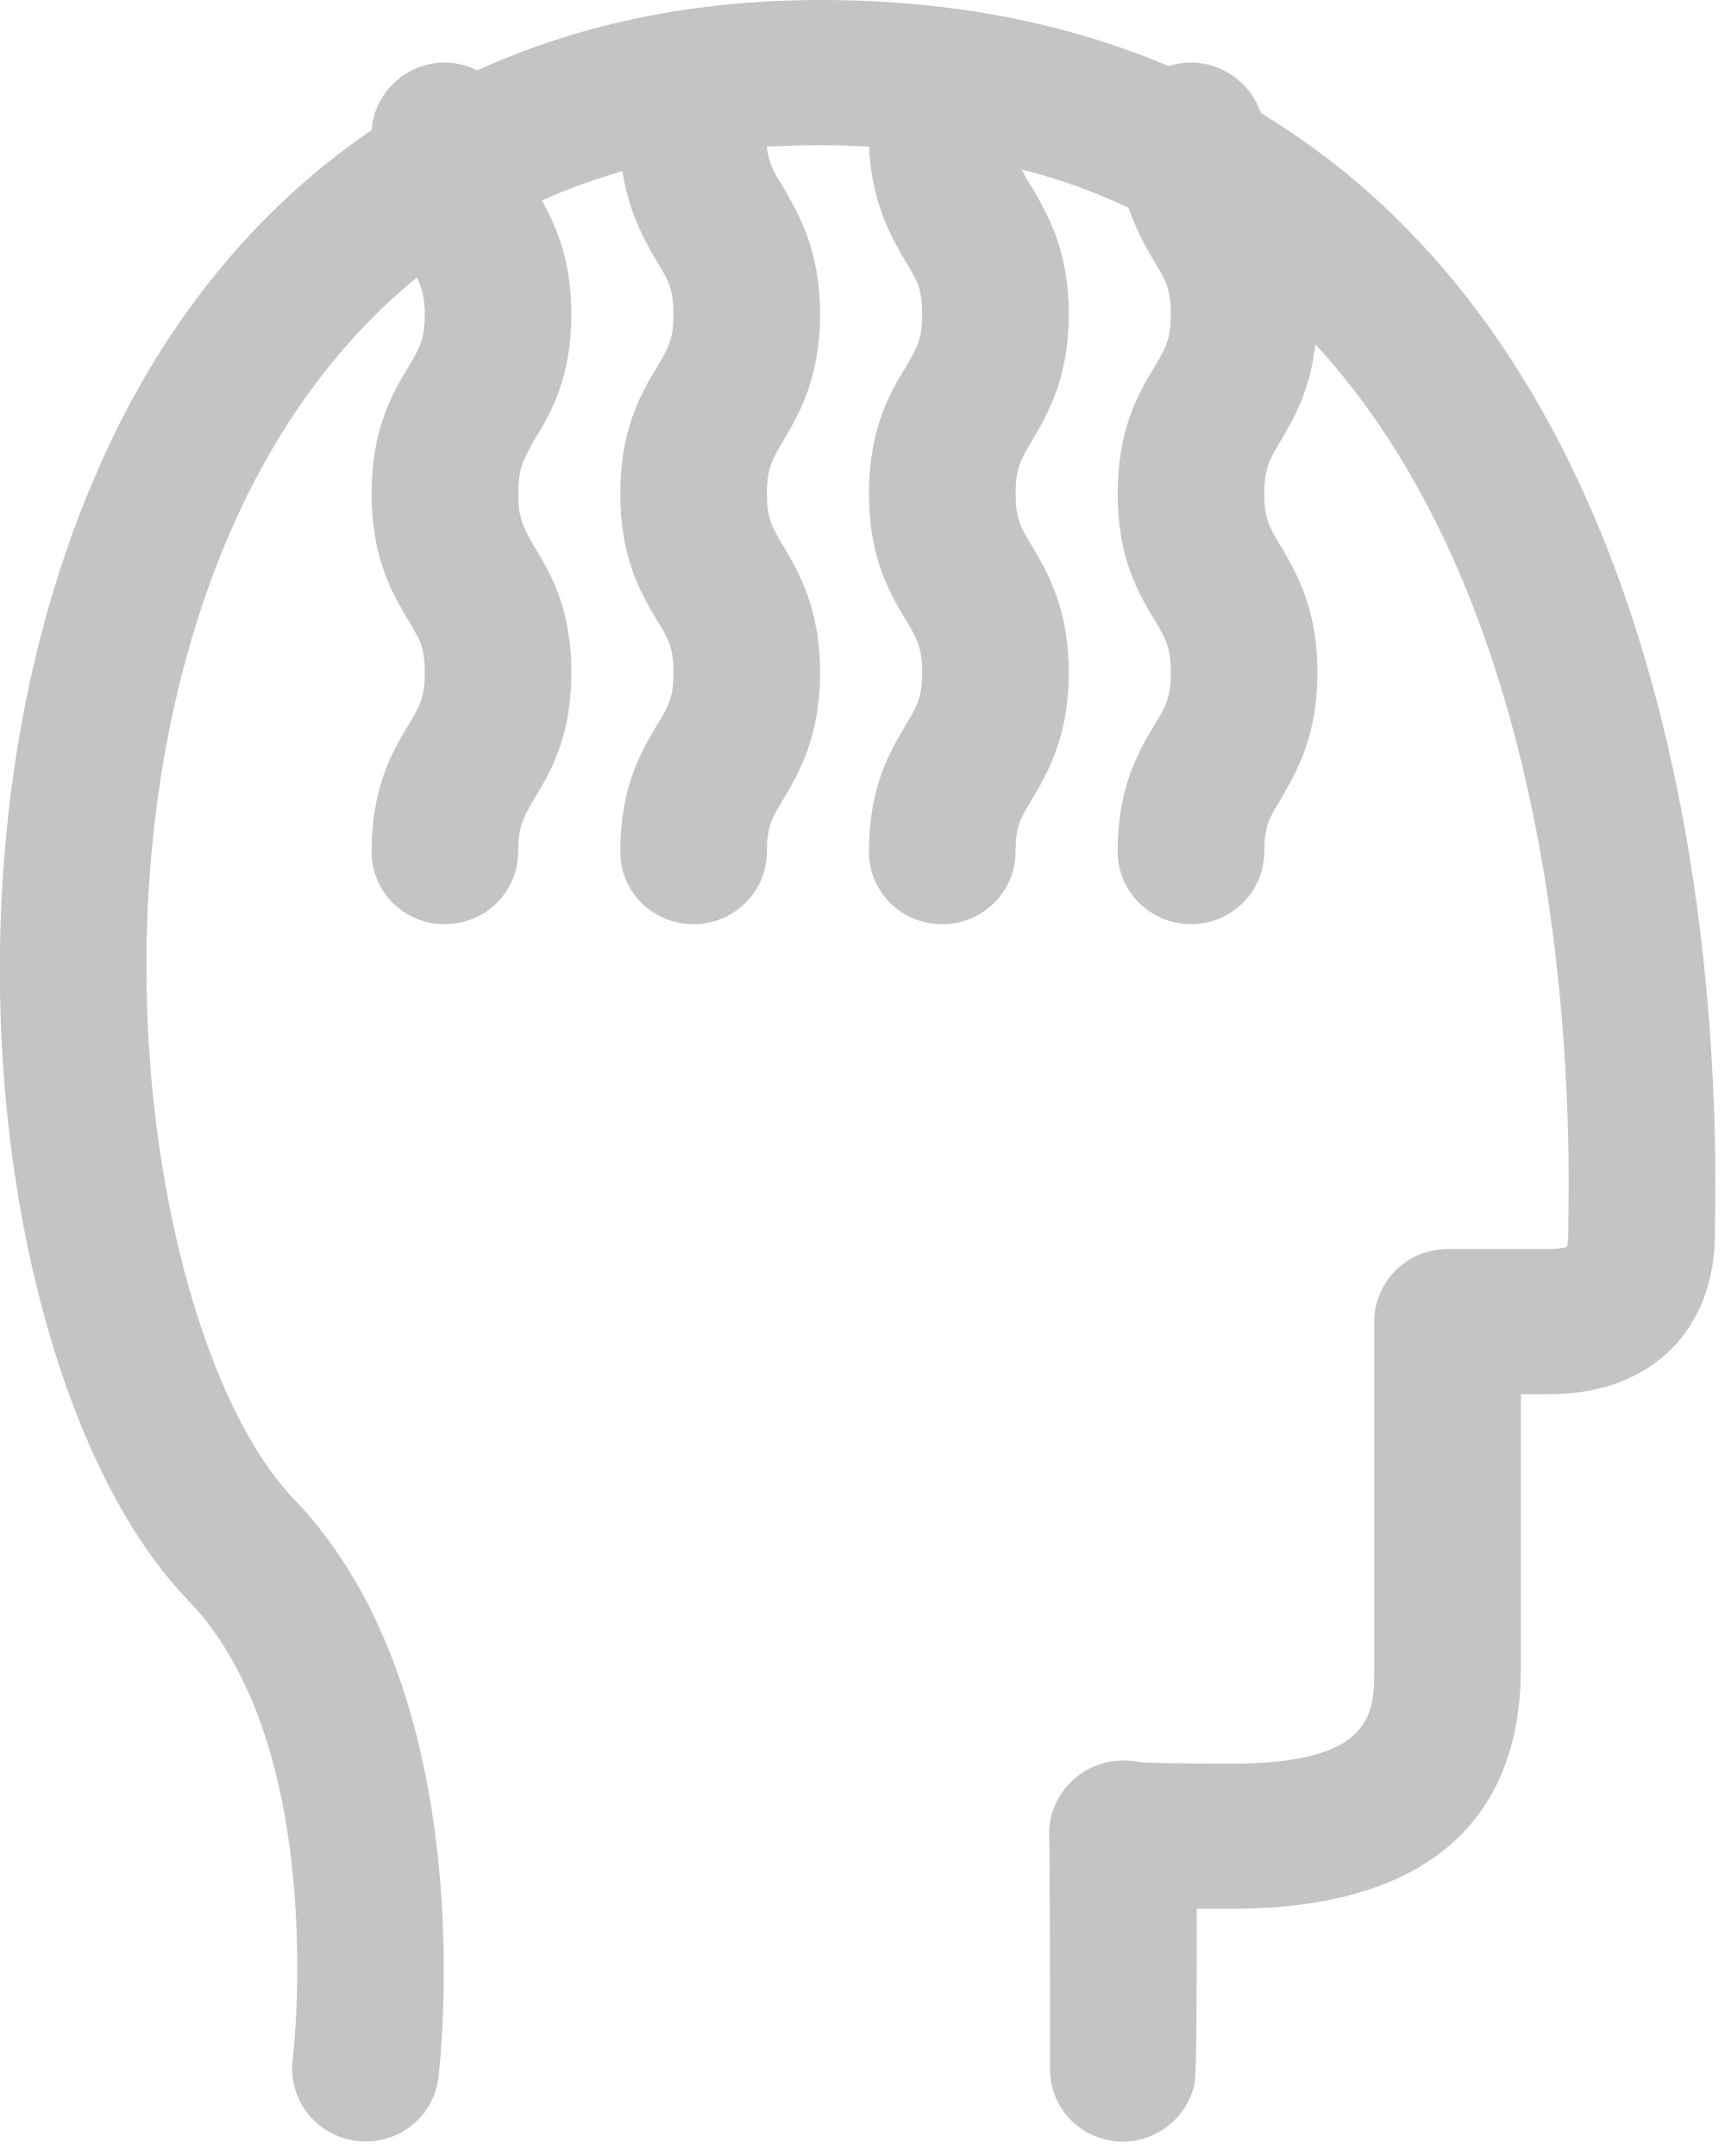
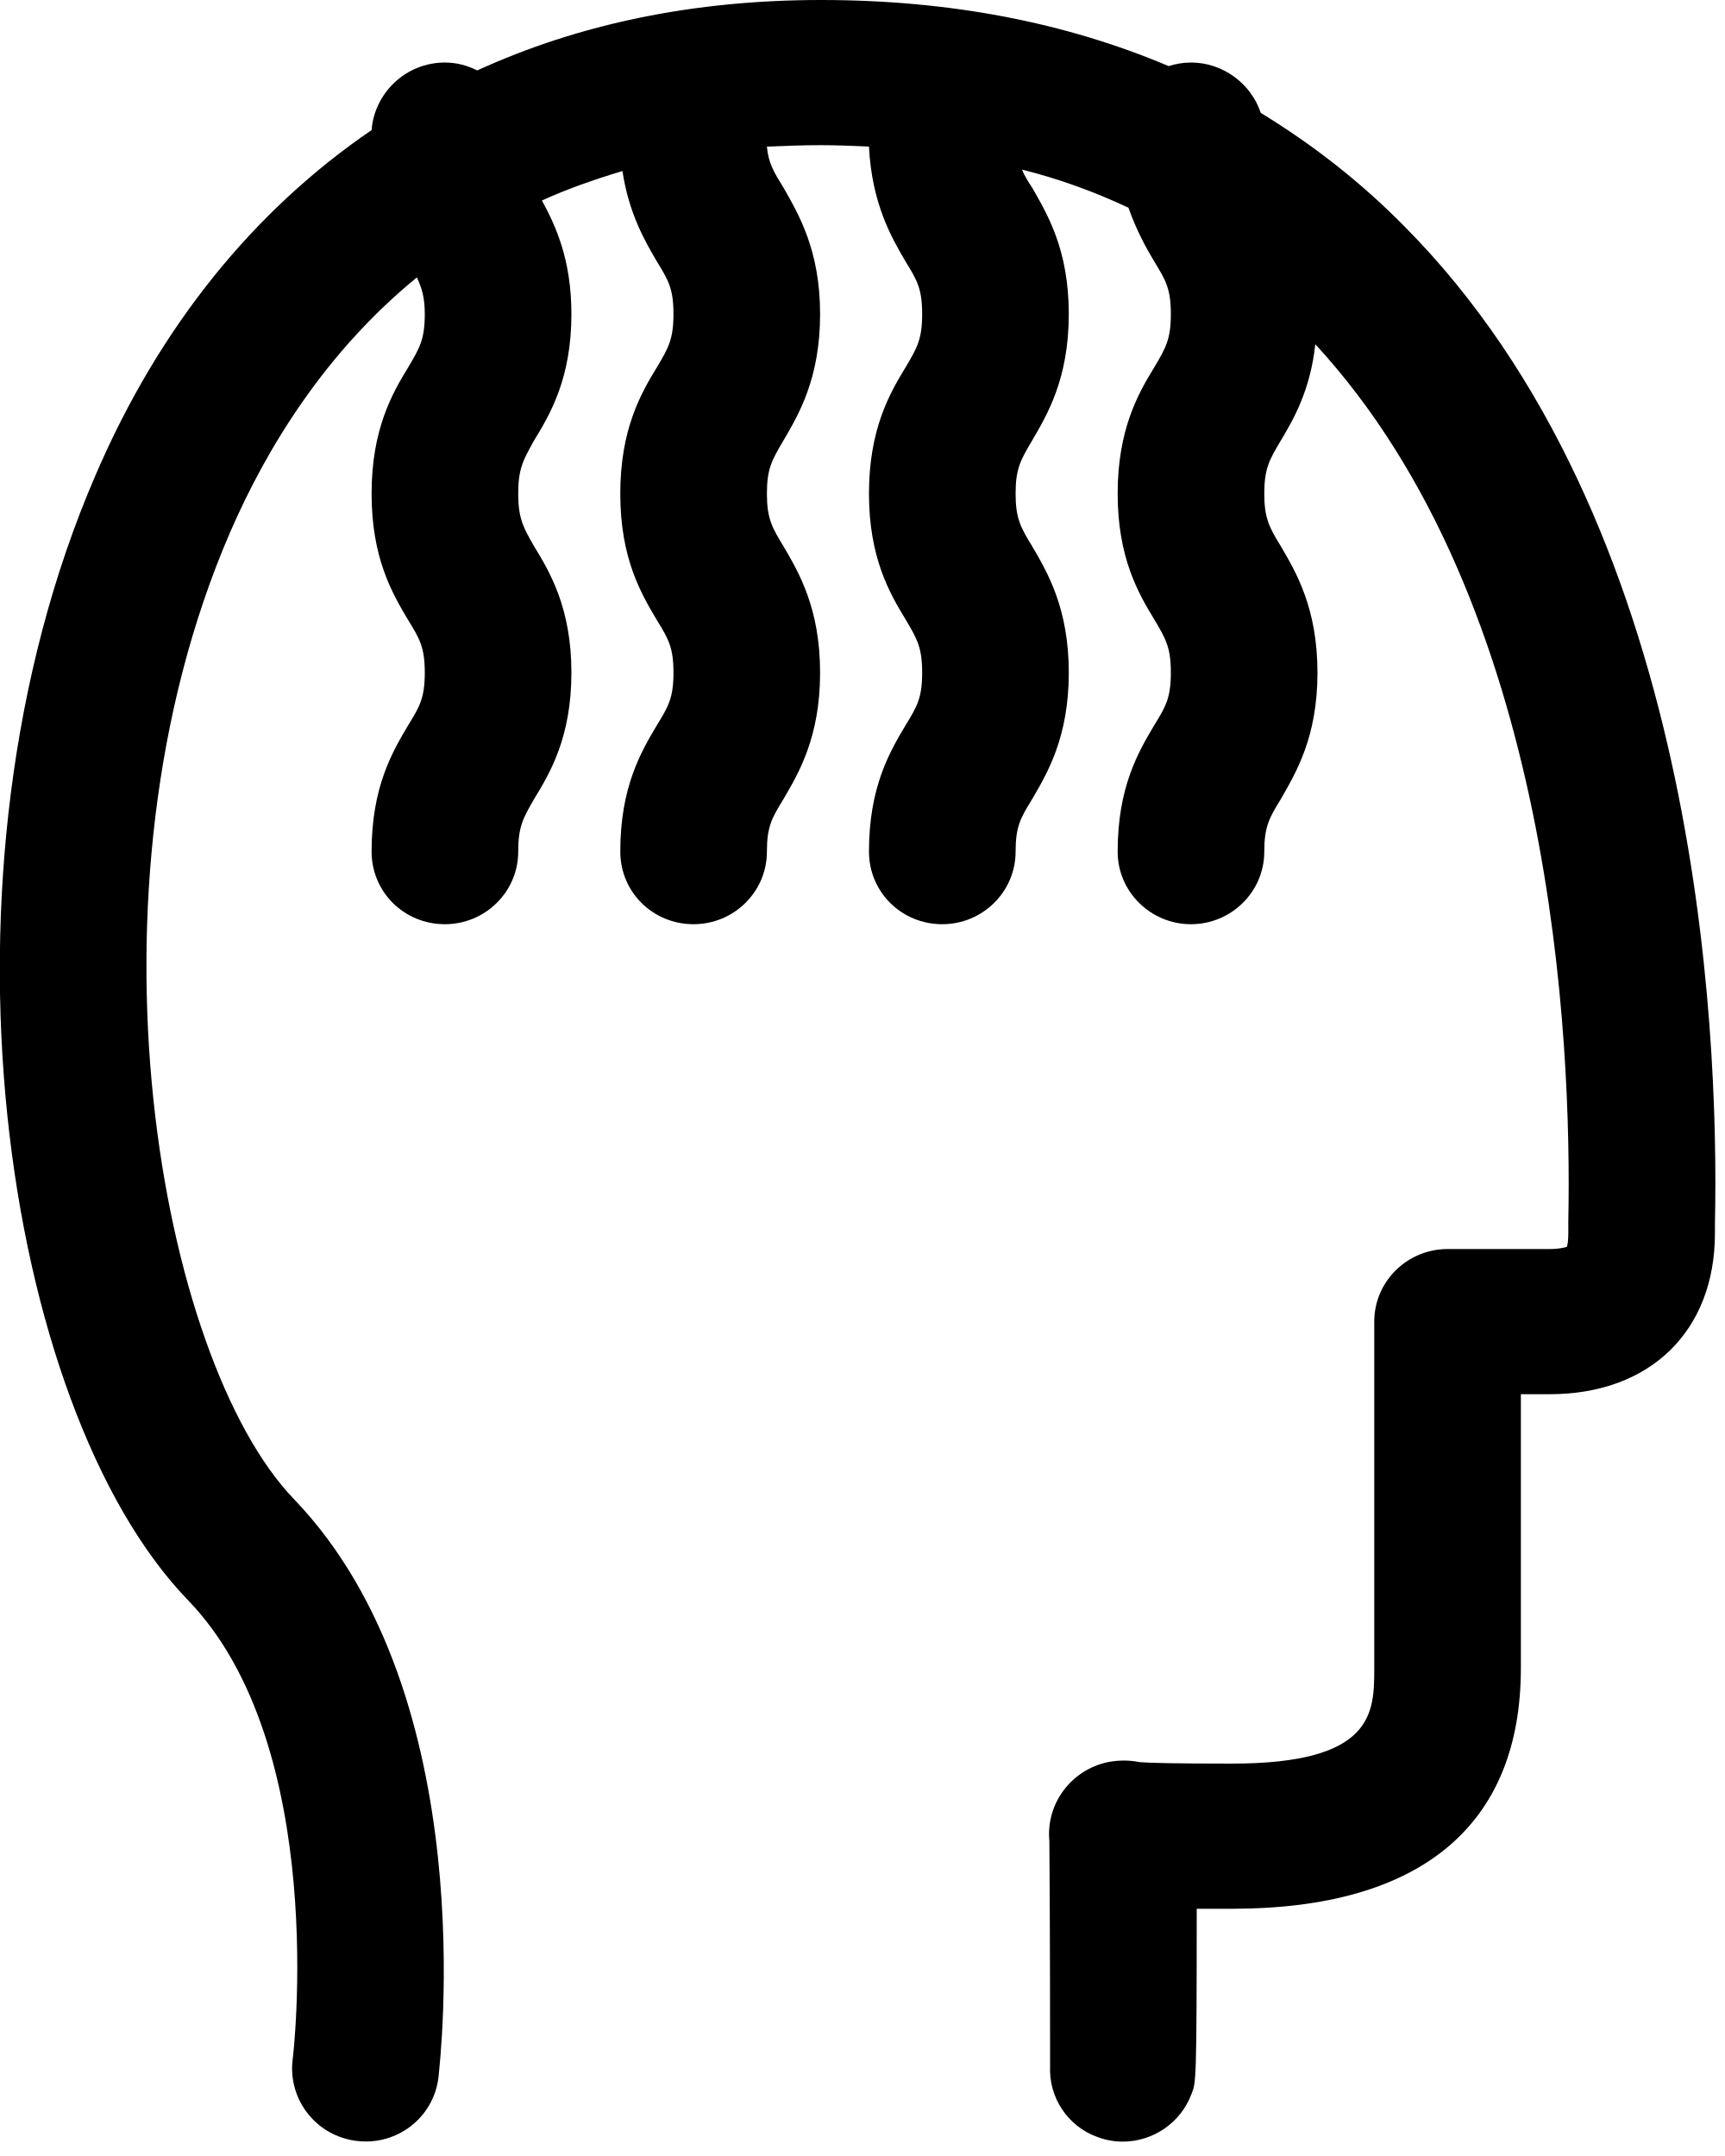
<svg xmlns="http://www.w3.org/2000/svg" height="30" width="24" viewBox="0 0 24 30">
-   <path fill="#c4c4c4" fill-rule="evenodd" d="M 19.54 3.15 C 18.93 2.53 18.26 2.01 17.54 1.57 C 17.41 1.17 17.02 0.87 16.57 0.87 C 16.46 0.87 16.35 0.89 16.26 0.92 C 14.82 0.31 13.21 0 11.42 0 C 9.66 0 8.06 0.33 6.64 0.98 C 6.5 0.91 6.35 0.87 6.19 0.87 C 5.65 0.87 5.21 1.29 5.17 1.81 C 3.53 2.93 2.22 4.54 1.33 6.61 C -1.08 12.18 0.04 19.59 2.61 22.26 C 4.59 24.3 4.08 28.62 4.07 28.67 C 4.01 29.22 4.4 29.72 4.96 29.79 C 5.52 29.86 6.03 29.47 6.1 28.91 C 6.12 28.7 6.73 23.61 4.09 20.86 C 2.23 18.93 1.03 12.43 3.2 7.41 C 3.72 6.21 4.54 4.89 5.8 3.86 C 5.87 4.01 5.91 4.14 5.91 4.37 C 5.91 4.72 5.84 4.84 5.68 5.11 C 5.46 5.47 5.17 5.97 5.17 6.87 C 5.17 7.77 5.46 8.26 5.68 8.63 C 5.84 8.89 5.91 9.01 5.91 9.36 C 5.91 9.71 5.84 9.83 5.68 10.09 C 5.46 10.46 5.17 10.95 5.17 11.85 C 5.17 12.41 5.62 12.86 6.19 12.86 C 6.75 12.86 7.21 12.41 7.21 11.85 C 7.21 11.5 7.28 11.38 7.43 11.12 C 7.65 10.76 7.95 10.26 7.95 9.36 C 7.95 8.46 7.65 7.96 7.43 7.6 C 7.28 7.34 7.21 7.21 7.21 6.87 C 7.21 6.52 7.28 6.4 7.43 6.13 C 7.65 5.77 7.95 5.27 7.95 4.37 C 7.95 3.61 7.73 3.14 7.54 2.79 C 7.89 2.63 8.26 2.5 8.66 2.38 C 8.75 2.97 8.97 3.35 9.14 3.64 C 9.3 3.9 9.37 4.02 9.37 4.37 C 9.37 4.72 9.3 4.84 9.14 5.11 C 8.92 5.47 8.63 5.97 8.63 6.87 C 8.63 7.77 8.92 8.26 9.14 8.63 C 9.3 8.89 9.37 9.01 9.37 9.36 C 9.37 9.71 9.3 9.83 9.14 10.09 C 8.92 10.46 8.63 10.95 8.63 11.85 C 8.63 12.41 9.08 12.86 9.65 12.86 C 10.21 12.86 10.67 12.41 10.67 11.85 C 10.67 11.5 10.74 11.38 10.9 11.12 C 11.11 10.76 11.41 10.26 11.41 9.36 C 11.41 8.46 11.11 7.96 10.9 7.6 C 10.74 7.34 10.67 7.21 10.67 6.87 C 10.67 6.52 10.74 6.4 10.9 6.13 C 11.11 5.77 11.41 5.27 11.41 4.37 C 11.41 3.48 11.11 2.98 10.9 2.61 C 10.77 2.4 10.69 2.27 10.67 2.04 C 10.92 2.03 11.16 2.02 11.42 2.02 C 11.65 2.02 11.87 2.03 12.09 2.04 C 12.13 2.83 12.4 3.3 12.6 3.64 C 12.76 3.9 12.83 4.02 12.83 4.37 C 12.83 4.72 12.76 4.84 12.6 5.11 C 12.38 5.47 12.09 5.97 12.09 6.87 C 12.09 7.76 12.38 8.26 12.6 8.62 C 12.76 8.89 12.83 9.01 12.83 9.36 C 12.83 9.71 12.76 9.83 12.6 10.09 C 12.38 10.46 12.09 10.95 12.09 11.85 C 12.09 12.41 12.54 12.86 13.11 12.86 C 13.67 12.86 14.13 12.41 14.13 11.85 C 14.13 11.5 14.2 11.38 14.36 11.12 C 14.57 10.76 14.87 10.26 14.87 9.36 C 14.87 8.46 14.57 7.96 14.36 7.6 C 14.2 7.34 14.13 7.21 14.13 6.87 C 14.13 6.52 14.2 6.4 14.36 6.13 C 14.57 5.77 14.87 5.27 14.87 4.37 C 14.87 3.47 14.57 2.98 14.36 2.61 C 14.3 2.52 14.25 2.44 14.22 2.36 C 14.74 2.49 15.23 2.67 15.7 2.89 C 15.81 3.2 15.94 3.44 16.06 3.64 C 16.22 3.9 16.29 4.02 16.29 4.37 C 16.29 4.72 16.22 4.84 16.06 5.11 C 15.84 5.47 15.55 5.97 15.55 6.87 C 15.55 7.76 15.84 8.26 16.06 8.62 C 16.22 8.89 16.29 9.01 16.29 9.36 C 16.29 9.71 16.22 9.83 16.06 10.09 C 15.84 10.46 15.55 10.95 15.55 11.85 C 15.55 12.41 16.01 12.86 16.57 12.86 C 17.13 12.86 17.59 12.41 17.59 11.85 C 17.59 11.5 17.66 11.38 17.82 11.12 C 18.03 10.75 18.33 10.26 18.33 9.36 C 18.33 8.46 18.03 7.96 17.82 7.6 C 17.66 7.34 17.59 7.21 17.59 6.87 C 17.59 6.52 17.66 6.4 17.82 6.13 C 18 5.83 18.23 5.43 18.3 4.79 C 21.62 8.39 21.87 14.49 21.82 16.99 C 21.82 17.07 21.82 17.12 21.82 17.16 C 21.82 17.26 21.81 17.32 21.8 17.35 C 21.76 17.36 21.69 17.38 21.56 17.38 L 20.14 17.38 C 19.58 17.38 19.12 17.83 19.12 18.39 L 19.12 23.21 C 19.12 23.83 19.12 24.54 17.14 24.54 C 16.33 24.54 15.99 24.53 15.86 24.52 C 15.71 24.49 15.56 24.49 15.41 24.52 C 14.9 24.63 14.55 25.1 14.6 25.62 C 14.6 25.62 14.6 25.63 14.6 25.63 C 14.61 26.83 14.61 28.53 14.61 28.75 C 14.59 29.18 14.85 29.59 15.28 29.74 C 15.39 29.78 15.51 29.8 15.62 29.8 C 16.04 29.8 16.43 29.54 16.58 29.13 C 16.64 28.98 16.65 28.96 16.65 26.56 C 16.8 26.56 16.96 26.56 17.14 26.56 C 19.77 26.56 21.16 25.4 21.16 23.21 L 21.16 19.4 L 21.56 19.4 C 22.96 19.4 23.86 18.52 23.86 17.16 C 23.86 17.13 23.86 17.09 23.86 17.03 C 23.92 14.22 23.61 7.25 19.54 3.15 L 19.54 3.15 Z M 19.54 3.15" />
+   <path fill="#000000" fill-rule="evenodd" d="M 19.54 3.15 C 18.93 2.53 18.26 2.01 17.54 1.57 C 17.41 1.17 17.02 0.87 16.57 0.87 C 16.46 0.87 16.35 0.89 16.26 0.92 C 14.82 0.31 13.21 0 11.42 0 C 9.66 0 8.06 0.33 6.64 0.98 C 6.5 0.91 6.35 0.87 6.19 0.87 C 5.65 0.87 5.21 1.29 5.17 1.81 C 3.53 2.93 2.22 4.54 1.33 6.61 C -1.08 12.18 0.04 19.59 2.61 22.26 C 4.59 24.3 4.08 28.62 4.07 28.67 C 4.01 29.22 4.4 29.72 4.96 29.79 C 5.52 29.86 6.03 29.47 6.1 28.91 C 6.12 28.7 6.73 23.61 4.09 20.86 C 2.23 18.93 1.03 12.43 3.2 7.41 C 3.72 6.21 4.54 4.89 5.8 3.86 C 5.87 4.01 5.91 4.14 5.91 4.37 C 5.91 4.72 5.84 4.84 5.68 5.11 C 5.46 5.47 5.17 5.97 5.17 6.87 C 5.17 7.77 5.46 8.26 5.68 8.63 C 5.84 8.89 5.91 9.01 5.91 9.36 C 5.91 9.71 5.84 9.83 5.68 10.09 C 5.46 10.46 5.17 10.95 5.17 11.85 C 5.17 12.41 5.62 12.86 6.19 12.86 C 6.75 12.86 7.21 12.41 7.21 11.85 C 7.21 11.5 7.28 11.38 7.43 11.12 C 7.65 10.76 7.95 10.26 7.95 9.36 C 7.95 8.46 7.65 7.96 7.43 7.6 C 7.28 7.34 7.21 7.21 7.21 6.87 C 7.21 6.52 7.28 6.4 7.43 6.13 C 7.65 5.77 7.95 5.27 7.95 4.37 C 7.95 3.61 7.73 3.14 7.54 2.79 C 7.89 2.63 8.26 2.5 8.66 2.38 C 8.75 2.97 8.97 3.35 9.14 3.64 C 9.3 3.9 9.37 4.02 9.37 4.37 C 9.37 4.72 9.3 4.84 9.14 5.11 C 8.92 5.47 8.63 5.97 8.63 6.87 C 8.63 7.77 8.92 8.26 9.14 8.63 C 9.3 8.89 9.37 9.01 9.37 9.36 C 9.37 9.71 9.3 9.83 9.14 10.09 C 8.92 10.46 8.63 10.95 8.63 11.85 C 8.63 12.41 9.08 12.86 9.65 12.86 C 10.21 12.86 10.67 12.41 10.67 11.85 C 10.67 11.5 10.74 11.38 10.9 11.12 C 11.11 10.76 11.41 10.26 11.41 9.36 C 11.41 8.46 11.11 7.96 10.9 7.6 C 10.74 7.34 10.67 7.21 10.67 6.87 C 10.67 6.52 10.74 6.4 10.9 6.13 C 11.11 5.77 11.41 5.27 11.41 4.37 C 11.41 3.48 11.11 2.98 10.9 2.61 C 10.77 2.4 10.69 2.27 10.67 2.04 C 10.92 2.03 11.16 2.02 11.42 2.02 C 11.65 2.02 11.87 2.03 12.09 2.04 C 12.13 2.83 12.4 3.3 12.6 3.64 C 12.76 3.9 12.83 4.02 12.83 4.37 C 12.83 4.72 12.76 4.84 12.6 5.11 C 12.38 5.47 12.09 5.97 12.09 6.87 C 12.09 7.76 12.38 8.26 12.6 8.62 C 12.76 8.89 12.83 9.01 12.83 9.36 C 12.83 9.71 12.76 9.83 12.6 10.09 C 12.38 10.46 12.09 10.95 12.09 11.85 C 12.09 12.41 12.54 12.86 13.11 12.86 C 13.67 12.86 14.13 12.41 14.13 11.85 C 14.13 11.5 14.2 11.38 14.36 11.12 C 14.57 10.76 14.87 10.26 14.87 9.36 C 14.87 8.46 14.57 7.96 14.36 7.6 C 14.2 7.34 14.13 7.21 14.13 6.87 C 14.13 6.52 14.2 6.4 14.36 6.13 C 14.57 5.77 14.87 5.27 14.87 4.37 C 14.87 3.47 14.57 2.98 14.36 2.61 C 14.3 2.52 14.25 2.44 14.22 2.36 C 14.74 2.49 15.23 2.67 15.7 2.89 C 15.81 3.2 15.94 3.44 16.06 3.64 C 16.22 3.9 16.29 4.02 16.29 4.37 C 16.29 4.72 16.22 4.84 16.06 5.11 C 15.84 5.47 15.55 5.97 15.55 6.87 C 15.55 7.76 15.84 8.26 16.06 8.62 C 16.22 8.89 16.29 9.01 16.29 9.36 C 16.29 9.71 16.22 9.83 16.06 10.09 C 15.84 10.46 15.55 10.95 15.55 11.85 C 15.55 12.41 16.01 12.86 16.57 12.86 C 17.13 12.86 17.59 12.41 17.59 11.85 C 17.59 11.5 17.66 11.38 17.82 11.12 C 18.03 10.75 18.33 10.26 18.33 9.36 C 18.33 8.46 18.03 7.96 17.82 7.6 C 17.66 7.34 17.59 7.21 17.59 6.87 C 17.59 6.52 17.66 6.4 17.82 6.13 C 18 5.83 18.23 5.43 18.3 4.79 C 21.62 8.39 21.87 14.49 21.82 16.99 C 21.82 17.07 21.82 17.12 21.82 17.16 C 21.82 17.26 21.81 17.32 21.8 17.35 C 21.76 17.36 21.69 17.38 21.56 17.38 L 20.14 17.38 C 19.58 17.38 19.12 17.83 19.12 18.39 L 19.12 23.21 C 19.12 23.83 19.12 24.54 17.14 24.54 C 16.33 24.54 15.99 24.53 15.86 24.52 C 15.71 24.49 15.56 24.49 15.41 24.52 C 14.9 24.63 14.55 25.1 14.6 25.62 C 14.6 25.62 14.6 25.63 14.6 25.63 C 14.61 26.83 14.61 28.53 14.61 28.75 C 14.59 29.18 14.85 29.59 15.28 29.74 C 15.39 29.78 15.51 29.8 15.62 29.8 C 16.04 29.8 16.43 29.54 16.58 29.13 C 16.64 28.98 16.65 28.96 16.65 26.56 C 16.8 26.56 16.96 26.56 17.14 26.56 C 19.77 26.56 21.16 25.4 21.16 23.21 L 21.16 19.4 L 21.56 19.4 C 22.96 19.4 23.86 18.52 23.86 17.16 C 23.86 17.13 23.86 17.09 23.86 17.03 C 23.92 14.22 23.61 7.25 19.54 3.15 L 19.54 3.15 Z M 19.54 3.15" />
</svg>
